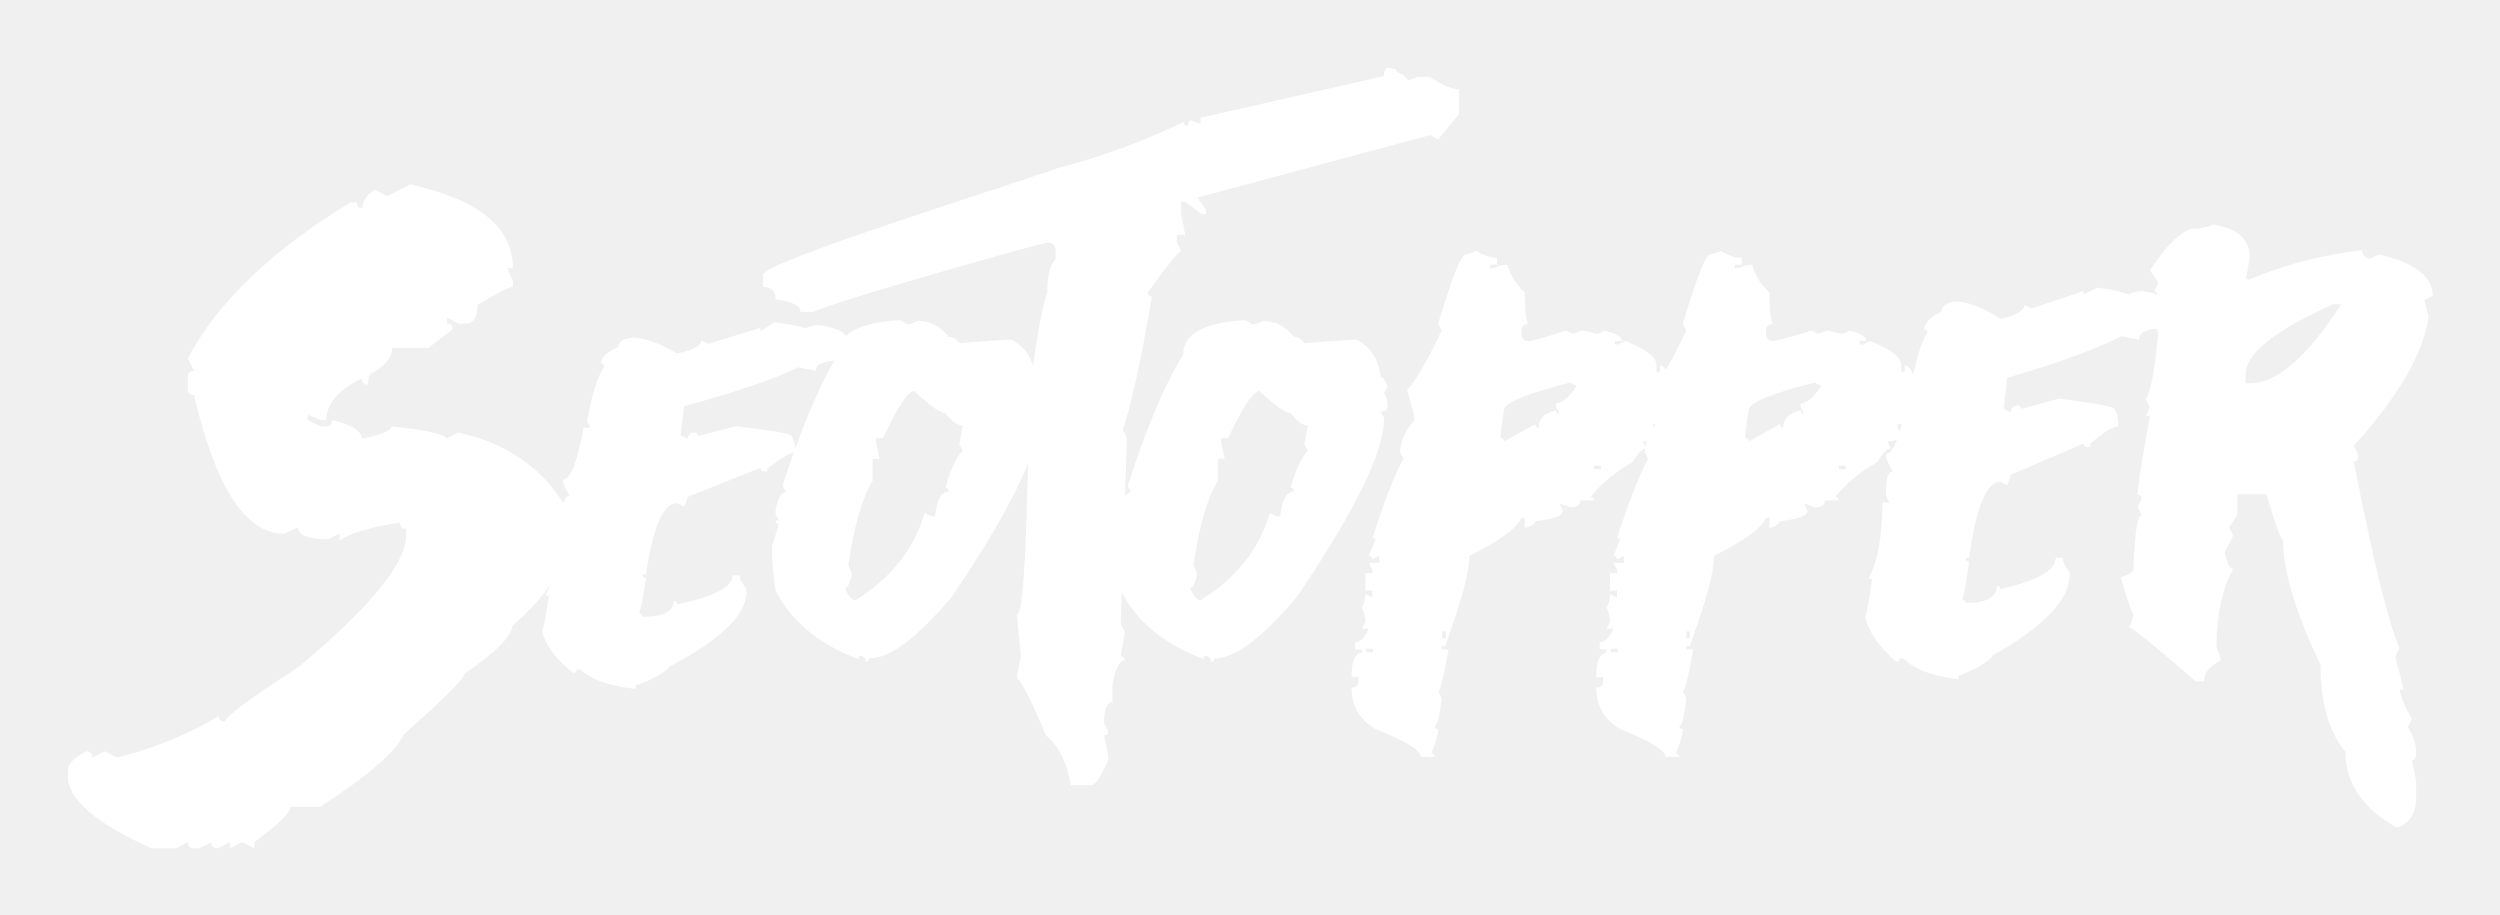
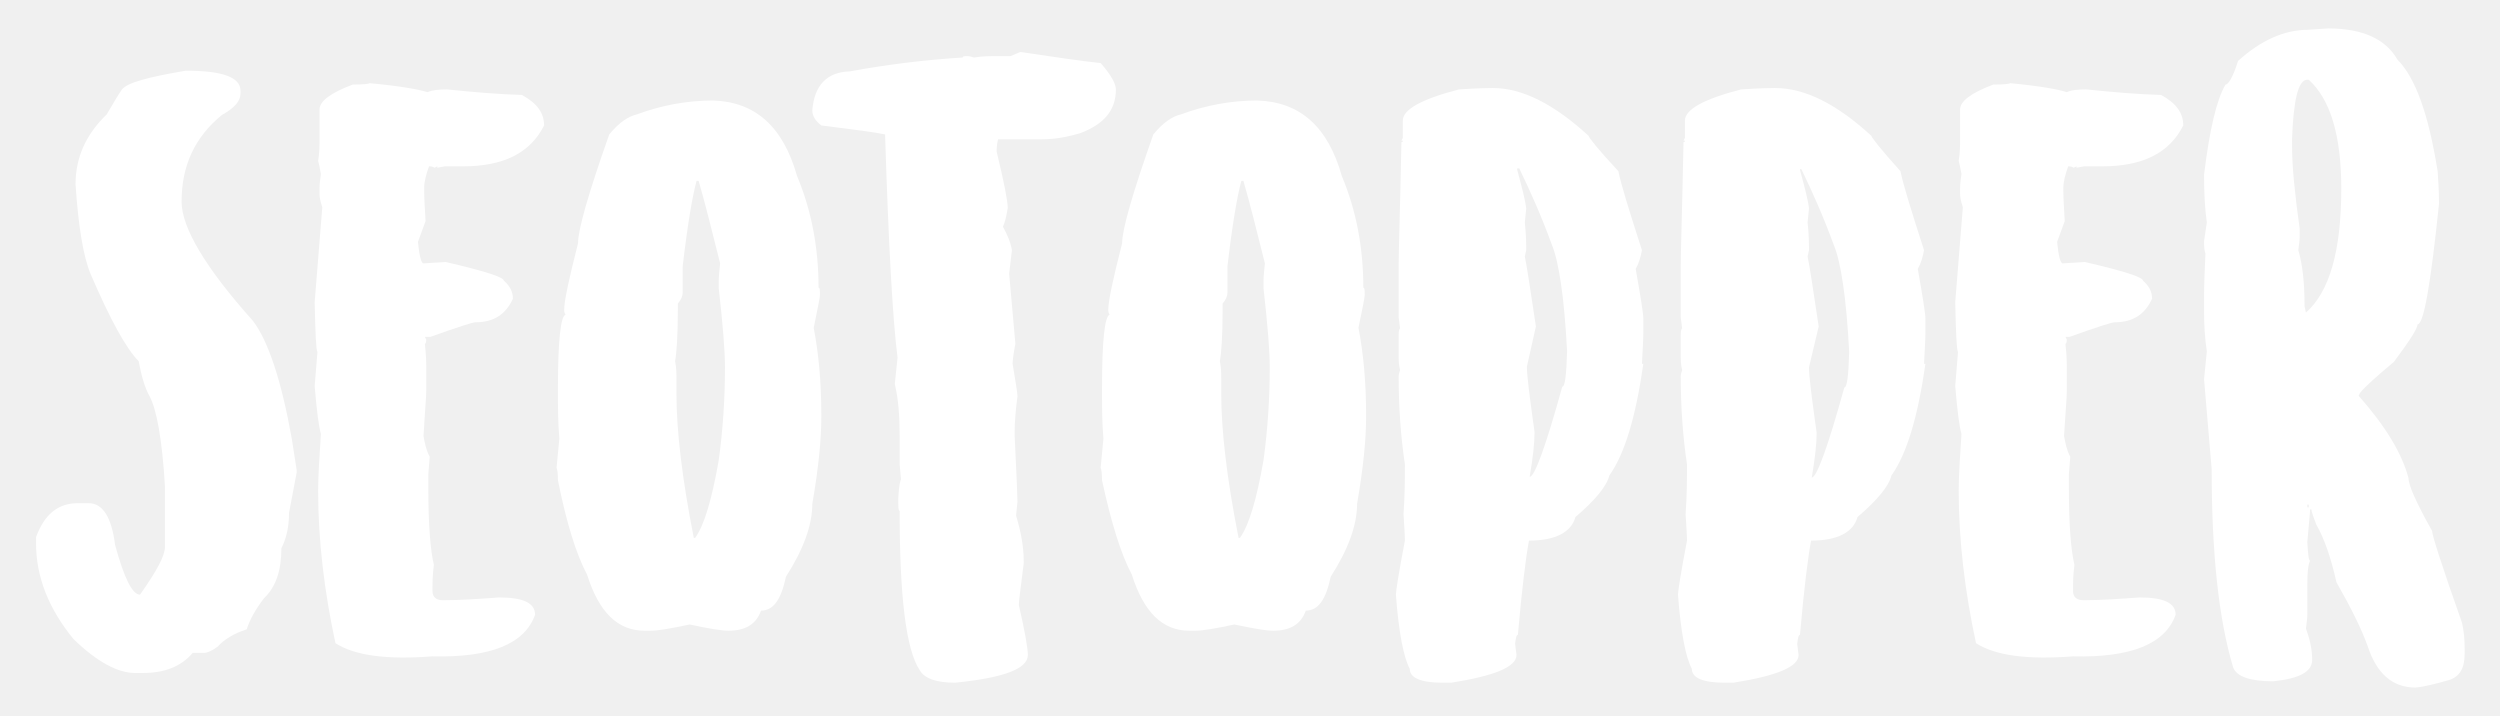
- <svg xmlns="http://www.w3.org/2000/svg" version="1.1" id="Camada_1" x="0px" y="0px" viewBox="0 0 360.7 132" style="enable-background:new 0 0 360.7 132;" xml:space="preserve">
+ <svg xmlns="http://www.w3.org/2000/svg" version="1.1" id="Camada_1" x="0px" y="0px" viewBox="0 0 360.7 103.3" style="enable-background:new 0 0 360.7 103.3;" xml:space="preserve">
  <style type="text/css">
	.st0{fill:#FFFFFF;}
</style>
  <g>
-     <path class="st0" d="M59.2,26.6C69.1,28.8,74,32.8,74,38.7h-0.8l0.8,1.8v0.9c-0.6,0-2.3,0.9-5.1,2.6c0,1.8-0.6,2.7-1.8,2.7h-0.9   l-1.7-0.9v0.9c0.6,0,0.8,0.2,0.8,0.8l-3.5,2.7h-5.2c0,1.2-0.9,2.4-2.6,3.5c-0.6,0-0.9,0.6-0.9,1.8c-0.6,0-0.9-0.3-0.9-0.9   c-3.5,1.7-5.1,3.7-5.1,6h-0.9l-1.8-0.8v0.8l1.8,0.9h0.9c0.6,0,0.8-0.3,0.8-0.9c2.9,0.7,4.3,1.6,4.3,2.7c2.9-0.6,4.3-1.2,4.3-1.8   c5.2,0.6,7.9,1.2,7.9,1.8l1.7-0.9c6.5,1.4,11.5,4.7,14.8,9.6l1.7,2.6c0,0.6-0.2,0.9-0.8,0.9l0.8,1.8c-1,4.6-3.9,8.9-8.7,13   c0,1.4-2.3,3.8-6.9,6.9c0,0.7-2.9,3.6-8.7,8.7c-1.3,2.7-5.3,6.1-12.1,10.5h-4.3c0,0.9-1.8,2.6-5.2,5.1v0.9l-1.8-0.9l-1.7,0.9v-0.9   l-1.8,0.9c-0.6,0-0.9-0.3-0.9-0.9l-1.7,0.9H28c-0.6,0-0.9-0.3-0.9-0.9l-1.7,0.9h-3.5c-8.1-3.6-12.1-7.1-12.1-10.4v-0.9   c0-0.9,0.9-1.8,2.7-2.7c0.6,0,0.8,0.3,0.8,0.9l1.8-0.9l1.8,0.9c5.6-1.4,10.5-3.5,14.7-6c0,0.6,0.3,0.8,0.9,0.8   c0-0.7,3.5-3.3,10.5-7.8c10.4-8.7,15.6-15,15.6-19.1v-0.9c-0.6,0-0.9-0.3-0.9-0.9c-4.5,0.7-7.4,1.6-8.7,2.6V77l-1.7,0.8   c-2.9,0-4.3-0.6-4.3-1.7L41,77c-5.6,0-9.9-6.7-13-20c-0.6,0-0.9-0.3-0.9-0.9v-1.7c0-0.6,0.3-0.9,0.9-0.9l-0.9-1.8   c4.3-8.1,12.1-15.6,23.5-22.5h0.9c0,0.6,0.2,0.8,0.8,0.8c0-1,0.6-1.9,1.8-2.6l1.8,0.9L59.2,26.6z" />
-     <path class="st0" d="M111.7,46.5c2.4,0.3,3.9,0.6,4.5,0.9c0.6-0.3,1.3-0.5,2-0.5c2.5,0.4,3.8,1,4,1.9c-0.5,2.2-1.3,3.3-2.5,3.3   c-1.3,0.2-2,0.6-2,1.4l-2.5-0.5c-4,1.9-9.5,3.7-16.5,5.6l-0.5,4.2l1,0.5c0.1-0.6,0.4-0.9,1-0.9c0.3,0,0.5,0.2,0.5,0.5l5.5-1.4   c5.3,0.6,8,1.1,8,1.4c0.3,0.5,0.5,1.1,0.5,1.9v0.5c-0.7,0-2,0.8-4,2.3V68h-0.5c-0.3,0-0.5-0.2-0.5-0.5l-10.5,4.2   c0,0.3-0.2,0.8-0.5,1.4l-1-0.5c-2,0-3.5,3.4-4.5,10.3h-0.5c0,0.3,0.2,0.5,0.5,0.5c-0.4,2.8-0.7,4.5-1,5.1c0.3,0,0.5,0.2,0.5,0.5   c3,0,4.5-0.8,4.5-2.3c0.3,0,0.5,0.2,0.5,0.5c5.3-1.1,8-2.5,8-4.2h1c0,0.5,0.3,1.1,1,1.9v0.5c0,3.3-3.7,6.9-11,10.7   c-0.7,0.9-2.4,1.9-5,2.8v0.5c-3.7-0.4-6.3-1.3-8-2.8h-0.5c0,0.3-0.2,0.5-0.5,0.5c-2.5-2-4-4-4.5-6.1c0.3-0.6,0.6-2.3,1-5.1h-0.5   c1.3-2.3,2-5.8,2-10.3h1l-0.5-0.9v-0.9c0.1-1.6,0.4-2.3,1-2.3c-0.7-1-1-1.8-1-2.3c1.1,0,2.1-2.5,3-7.5h1l-0.5-0.9   c0.7-4,1.6-6.7,2.5-7.9c0-0.3-0.2-0.5-0.5-0.5c0.1-0.9,0.9-1.7,2.5-2.3c0-0.8,0.7-1.2,2-1.4c1.7,0,3.9,0.8,6.5,2.3   c2.3-0.5,3.5-1.1,3.5-1.9l1,0.5l7.5-2.3v0.5L111.7,46.5z" />
-     <path class="st0" d="M130.9,46.8c0.3,0,0.8-0.1,1.5-0.5c1.8,0,3.3,0.8,4.5,2.3c0.6,0,1.1,0.3,1.5,0.9c4.2-0.3,6.7-0.5,7.5-0.5   c2,1,3.2,2.8,3.5,5.4c0.3,0,0.7,0.5,1,1.4l-0.5,0.9c0.3,0.5,0.5,1.1,0.5,1.8c0,0.6-0.3,0.9-1,0.9l0.5,0.9c0,4.9-4.2,13.4-12.5,25.7   c-5,6-9,9-12,9c0,0.3-0.2,0.5-0.5,0.5c0-0.6-0.3-0.9-1-0.9v0.5c-5.7-2.1-9.7-5.4-12-9.9c-0.3-2-0.5-3.9-0.5-5.9v-0.5l1-3.2   c-0.3,0-0.5-0.1-0.5-0.5h0.5l-0.5-0.9v-0.5c0.3-1.8,0.8-2.7,1.5-2.7l-0.5-0.9c2.7-8.3,5.3-14.6,8-18.9c0-3,3-4.7,9-5L130.9,46.8z    M126.4,63v0.9l0.5,2.3h-1v3.2c-1.5,2.4-2.7,6.5-3.5,12.2c0.3,0.6,0.5,1,0.5,1.4c-0.3,1.2-0.6,1.8-1,1.8c0.5,1.2,1,1.8,1.5,1.8   c5.2-3.2,8.5-7.4,10-12.6l1,0.5h0.5c0.3-2.4,0.9-3.6,2-3.6c0-0.3-0.2-0.5-0.5-0.5c0.7-2.5,1.5-4.3,2.5-5.4l-0.5-0.9l0.5-2.7   c-0.7,0-1.6-0.6-2.5-1.8c-0.7,0-2.2-1-4.5-3.2c-0.9,0.1-2.4,2.3-4.5,6.8H126.4z" />
-     <path class="st0" d="M204.5,11.1h1.8c1.8,1.2,3.3,1.8,4.2,1.8v3.6l-3,3.6l-1.2-0.6l-33.5,9l1.2,1.8v0.6h-0.6l-2.4-1.8h-0.6v1.8   l0.6,3h-1.2V35l0.6,1.2c-0.3,0-1.9,2-4.8,6c0,0.4,0.2,0.6,0.6,0.6c-1.7,10-3.2,16.4-4.2,19.2l0.6,1.2L161.7,90l0.6,1.2l-0.6,3.5   c0.4,0,0.6,0.2,0.6,0.6c-0.8,0-1.4,1.2-1.8,3.6v2.4c-0.8,0-1.2,1-1.2,3l0.6,1.2c0,0.4-0.2,0.6-0.6,0.6l0.6,3v0.6   c-1.1,2.4-1.9,3.6-2.4,3.6h-3c-0.6-3.4-1.8-5.8-3.6-7.2c-1.9-4.6-3.3-7.4-4.2-8.4l0.6-3l-0.6-6c1.5,0,1.5-23.8,2-33.4   c0.9-6.8,1.7-11.2,2.4-13.1c0-2.4,0.4-4,1.2-4.8v-1.2c0-0.8-0.4-1.2-1.2-1.2c-0.6,0-29.2,8-33.8,10h-1.8c0-0.9-1.2-1.5-3.6-1.8   c0-1.2-0.6-1.8-1.8-1.8v-1.8c0.5-1.9,32-11.7,42.7-15.4c6.2-1.6,12.1-3.8,18-6.6c0,0.4,0.2,0.6,0.6,0.6c0.2-1.6,0.8-0.4,1.8-0.4   v-0.8l26.4-6c0.3-2,0.9-1,1.8-1c0.2,0.9,0.7,0.1,1.8,1.6L204.5,11.1z" />
-     <path class="st0" d="M180.7,46.8c0.3,0,0.8-0.1,1.5-0.5c1.8,0,3.3,0.8,4.5,2.3c0.6,0,1.1,0.3,1.5,0.9c4.2-0.3,6.7-0.5,7.5-0.5   c2,1,3.2,2.8,3.5,5.4c0.3,0,0.7,0.5,1,1.4l-0.5,0.9c0.3,0.5,0.5,1.1,0.5,1.8c0,0.6-0.3,0.9-1,0.9l0.5,0.9c0,4.9-4.2,13.4-12.5,25.7   c-5,6-9,9-12,9c0,0.3-0.2,0.5-0.5,0.5c0-0.6-0.3-0.9-1-0.9v0.5c-5.7-2.1-9.7-5.4-12-9.9c-0.3-2-0.5-3.9-0.5-5.9v-0.5l1-3.2   c-0.3,0-0.5-0.1-0.5-0.5h0.5l-0.5-0.9v-0.5c0.3-1.8,0.8-2.7,1.5-2.7l-0.5-0.9c2.7-8.3,5.3-14.6,8-18.9c0-3,3-4.7,9-5L180.7,46.8z    M176.2,63v0.9l0.5,2.3h-1v3.2c-1.5,2.4-2.7,6.5-3.5,12.2c0.3,0.6,0.5,1,0.5,1.4c-0.3,1.2-0.6,1.8-1,1.8c0.5,1.2,1,1.8,1.5,1.8   c5.2-3.2,8.5-7.4,10-12.6l1,0.5h0.5c0.3-2.4,0.9-3.6,2-3.6c0-0.3-0.2-0.5-0.5-0.5c0.7-2.5,1.5-4.3,2.5-5.4l-0.5-0.9l0.5-2.7   c-0.7,0-1.6-0.6-2.5-1.8c-0.7,0-2.2-1-4.5-3.2c-0.9,0.1-2.4,2.3-4.5,6.8H176.2z" />
-     <path class="st0" d="M216,38.2h-1v0.5h0.5c0.6-0.3,1.3-0.5,2-0.5c0.3,1.3,1.1,2.7,2.5,4c0,2.7,0.2,4.2,0.5,4.5c-0.7,0.1-1,0.4-1,1   v0.5c0.1,0.7,0.4,1,1,1c0.5,0,2.3-0.5,5.5-1.5l1,0.5c0.7-0.3,1.2-0.5,1.5-0.5l2,0.5l1-0.5c1.7,0.4,2.5,0.9,2.5,1.5h-1v0.5h0.5   l1-0.5c3,1.2,4.5,2.3,4.5,3.5v1h0.5v-1c1,0.2,1.5,1.5,1.5,4v0.5c-0.4,2.7-1.2,4-2.5,4v0.5c0,0.3,0.2,0.5,0.5,0.5c0,1-0.7,1.5-2,1.5   l0.5,1c-0.5,0-1.2,0.7-2,2c-2.3,1.3-4.3,2.9-6,5c0.3,0,0.5,0.2,0.5,0.5h-2c0,0.7-0.5,1-1.5,1c-0.7-0.3-1.2-0.5-1.5-0.5l0.5,1   c0,0.7-1.3,1.2-4,1.5c0,0.3-0.5,0.7-1.5,1v-1.5h-0.5c-0.6,1.5-3.1,3.3-7.5,5.5c0,2.4-1.2,6.7-3.5,13h-0.5v0.5h1c-0.7,4-1.2,6-1.5,6   l0.5,1c-0.3,2.7-0.6,4-1,4c0,0.3,0.2,0.5,0.5,0.5c0,0.7-0.3,1.8-1,3.5c0.3,0,0.5,0.2,0.5,0.5h-2c0-0.9-2.2-2.3-6.5-4   c-2.3-1.3-3.5-3.3-3.5-6c0.7,0,1-0.3,1-1v-0.5h-1c0-2.3,0.5-3.5,1.5-3.5v-0.5h-1v-1c0.7,0,1.4-0.7,2-2h-1l0.5-1   c0-0.7-0.2-1.4-0.5-2c0.3-0.6,0.5-1.3,0.5-2l1,0.5v-1h-1v-2.5h1v-0.5l-0.5-1h1.5v-1l-1,0.5c0-0.3-0.2-0.5-0.5-0.5l1-2.5h-0.5   c1.8-5.6,3.3-9.4,4.5-11.5l-0.5-1c0.1-1.5,0.7-3,2-4.5v-1l-1-3.5c1-0.8,2.7-3.7,5-8.5l-0.5-1c2-6.7,3.3-10,4-10   c0.3,0,0.8-0.2,1.5-0.5c1.1,0.7,2.1,1,3,1V38.2z M197.1,93.6v0.5h1v-0.5H197.1z M208.1,91.1v1h0.5v-1H208.1z M221.5,61.2   c0,0.3,0.2,0.5,0.5,0.5c0-1.3,0.8-2.1,2.5-2.5c0,0.3,0.2,0.5,0.5,0.5l-0.5-1v-0.5c0.8,0,1.8-0.8,3-2.5l-1-0.5   c-6.3,1.6-9.5,2.9-9.5,4c-0.3,1.8-0.5,3.2-0.5,4c0.3,0,0.5,0.2,0.5,0.5L221.5,61.2z M230,67.2v0.5h1v-0.5H230z" />
-     <path class="st0" d="M251.3,38.2h-1v0.5h0.5c0.6-0.3,1.3-0.5,2-0.5c0.3,1.3,1.1,2.7,2.5,4c0,2.7,0.2,4.2,0.5,4.5   c-0.7,0.1-1,0.4-1,1v0.5c0.1,0.7,0.4,1,1,1c0.5,0,2.3-0.5,5.5-1.5l1,0.5c0.7-0.3,1.2-0.5,1.5-0.5l2,0.5l1-0.5   c1.7,0.4,2.5,0.9,2.5,1.5h-1v0.5h0.5l1-0.5c3,1.2,4.5,2.3,4.5,3.5v1h0.5v-1c1,0.2,1.5,1.5,1.5,4v0.5c-0.4,2.7-1.2,4-2.5,4v0.5   c0,0.3,0.2,0.5,0.5,0.5c0,1-0.7,1.5-2,1.5l0.5,1c-0.5,0-1.2,0.7-2,2c-2.3,1.3-4.3,2.9-6,5c0.3,0,0.5,0.2,0.5,0.5h-2   c0,0.7-0.5,1-1.5,1c-0.7-0.3-1.2-0.5-1.5-0.5l0.5,1c0,0.7-1.3,1.2-4,1.5c0,0.3-0.5,0.7-1.5,1v-1.5h-0.5c-0.6,1.5-3.1,3.3-7.5,5.5   c0,2.4-1.2,6.7-3.5,13h-0.5v0.5h1c-0.7,4-1.2,6-1.5,6l0.5,1c-0.3,2.7-0.6,4-1,4c0,0.3,0.2,0.5,0.5,0.5c0,0.7-0.3,1.8-1,3.5   c0.3,0,0.5,0.2,0.5,0.5h-2c0-0.9-2.2-2.3-6.5-4c-2.3-1.3-3.5-3.3-3.5-6c0.7,0,1-0.3,1-1v-0.5h-1c0-2.3,0.5-3.5,1.5-3.5v-0.5h-1v-1   c0.7,0,1.4-0.7,2-2h-1l0.5-1c0-0.7-0.2-1.4-0.5-2c0.3-0.6,0.5-1.3,0.5-2l1,0.5v-1h-1v-2.5h1v-0.5l-0.5-1h1.5v-1l-1,0.5   c0-0.3-0.2-0.5-0.5-0.5l1-2.5h-0.5c1.8-5.6,3.3-9.4,4.5-11.5l-0.5-1c0.1-1.5,0.7-3,2-4.5v-1l-1-3.5c1-0.8,2.7-3.7,5-8.5l-0.5-1   c2-6.7,3.3-10,4-10c0.3,0,0.8-0.2,1.5-0.5c1.1,0.7,2.1,1,3,1V38.2z M232.4,93.6v0.5h1v-0.5H232.4z M243.3,91.1v1h0.5v-1H243.3z    M256.8,61.2c0,0.3,0.2,0.5,0.5,0.5c0-1.3,0.8-2.1,2.5-2.5c0,0.3,0.2,0.5,0.5,0.5l-0.5-1v-0.5c0.8,0,1.8-0.8,3-2.5l-1-0.5   c-6.3,1.6-9.5,2.9-9.5,4c-0.3,1.8-0.5,3.2-0.5,4c0.3,0,0.5,0.2,0.5,0.5L256.8,61.2z M265.3,67.2v0.5h1v-0.5H265.3z" />
-     <path class="st0" d="M302.6,41.5c2.4,0.3,3.9,0.7,4.5,1c0.6-0.3,1.3-0.5,2-0.5c2.5,0.4,3.8,1.1,4,2c-0.5,2.3-1.3,3.5-2.5,3.5   c-1.3,0.2-2,0.7-2,1.5l-2.5-0.5c-4,2-9.5,4-16.5,6l-0.5,4.5l1,0.5c0.1-0.7,0.4-1,1-1c0.3,0,0.5,0.2,0.5,0.5l5.5-1.5   c5.3,0.7,8,1.2,8,1.5c0.3,0.6,0.5,1.2,0.5,2v0.5c-0.7,0-2,0.8-4,2.5v0.5h-0.5c-0.3,0-0.5-0.2-0.5-0.5l-10.5,4.5   c0,0.3-0.2,0.8-0.5,1.5l-1-0.5c-2,0-3.5,3.7-4.5,11h-0.5c0,0.3,0.2,0.5,0.5,0.5c-0.4,3-0.7,4.8-1,5.5c0.3,0,0.5,0.2,0.5,0.5   c3,0,4.5-0.8,4.5-2.5c0.3,0,0.5,0.2,0.5,0.5c5.3-1.2,8-2.7,8-4.5h1c0,0.5,0.3,1.2,1,2v0.5c0,3.5-3.7,7.4-11,11.5c-0.7,1-2.4,2-5,3   v0.5c-3.7-0.4-6.3-1.4-8-3h-0.5c0,0.3-0.2,0.5-0.5,0.5c-2.5-2.2-4-4.3-4.5-6.5c0.3-0.7,0.6-2.5,1-5.5h-0.5c1.3-2.5,2-6.2,2-11h1   l-0.5-1v-1c0.1-1.7,0.4-2.5,1-2.5c-0.7-1.1-1-1.9-1-2.5c1.1,0,2.1-2.7,3-8h1l-0.5-1c0.7-4.3,1.6-7.2,2.5-8.5c0-0.3-0.2-0.5-0.5-0.5   c0.1-0.9,0.9-1.8,2.5-2.5c0-0.8,0.7-1.3,2-1.5c1.7,0,3.9,0.8,6.5,2.5c2.3-0.5,3.5-1.2,3.5-2l1,0.5l7.5-2.5v0.5L302.6,41.5z" />
-     <path class="st0" d="M324,40.3h0.6c4.9-2.1,10.3-3.5,16.2-4.2c0.1,0.8,0.5,1.2,1.2,1.2l1.2-0.6c5.2,1.2,7.8,3.2,7.8,6l-1.2,0.6   l0.6,2.4c-0.8,5.4-4.4,11.6-10.8,18.6l0.6,1.2V66c0,0.4-0.2,0.6-0.6,0.6c2.9,14.9,5.2,23.9,6.6,26.9l-0.6,1.2l1.2,4.8h-0.6   c0.4,1.6,1,3,1.8,4.2l-0.6,1.2c0.8,1.3,1.2,2.4,1.2,3.6c0,0.8-0.2,1.2-0.6,1.2l0.6,3v2.4c0,2.1-0.8,3.4-2.4,4.2h-0.6   c-4.8-2.8-7.2-6.4-7.2-10.8c-2.4-2.9-3.6-7.2-3.6-12.6c-3.6-7.5-5.4-13.5-5.4-18c-0.3,0-1.1-2.2-2.4-6.6h-4.2v3l-1.2,1.8l0.6,1.2   l-1.2,2.4c0.3,1.6,0.7,2.4,1.2,2.4c-1.6,2.8-2.4,6.7-2.4,11.4c0.4,0.8,0.6,1.4,0.6,1.8c-1.6,0.8-2.4,1.8-2.4,3h-1.2   c-6-5.2-9.2-7.8-9.6-7.8c0.4-0.9,0.6-1.5,0.6-1.8c-0.5-1.1-1.1-2.8-1.8-5.4c1.2-0.4,1.8-0.8,1.8-1.2c0.2-5.2,0.6-7.8,1.2-7.8   l-0.6-1.2L309,72c0-0.4-0.2-0.6-0.6-0.6c0-1.1,0.6-4.9,1.8-11.4h-0.6l0.6-1.2l-0.6-1.2c0.7-1.1,1.3-4.3,1.8-9.6   c-0.4-0.7-0.6-1.6-0.6-2.4L312,45c-0.4-2-0.8-3-1.2-3l0.6-1.2l-1.2-1.8c2.3-3.5,4.3-5.5,6-6c1.3,0,2.3-0.2,3-0.6   c3.6,0.5,5.4,2.1,5.4,4.8L324,40.3z M324,55.3h0.6c3.9,0,8.3-3.8,13.2-11.4h-1.2C328.2,47.7,324,51,324,54V55.3z" />
+     <path class="st0" d="M34.7,13.1v0.4c0,1.1-0.9,2.1-2.7,3.1c-3.9,3.2-5.8,7.3-5.8,12.5c0,3.7,3.4,9.5,10.3,17.2   c2.2,2.9,4.1,8.6,5.6,17l0.7,4.5v0.4l-1.1,5.8c0,2.1-0.4,3.7-1.1,5.1c0,3.2-0.8,5.6-2.5,7.2c-1.3,1.7-2.1,3.2-2.5,4.5   c-1.9,0.6-3.3,1.5-4.2,2.5c-0.8,0.6-1.5,0.9-2,0.9h-1.6c-1.7,2-4.1,2.9-7.2,2.9h-1.1c-2.5,0-5.5-1.6-8.9-4.9   C7,87.8,5.2,83.2,5.2,78.4v-0.9c1.2-3.3,3.2-4.9,6-4.9h1.6c2,0,3.3,2,3.8,6c1.3,4.8,2.5,7.2,3.6,7.2c2.4-3.4,3.6-5.6,3.6-6.9v-8.7   c-0.4-6.8-1.2-11.1-2.2-13c-0.7-1.2-1.2-3-1.6-5.1c-1.8-1.8-4.1-6-6.9-12.5c-1.1-2.6-1.8-7-2.2-13c0-3.9,1.5-7.2,4.5-10.1   c1-1.7,1.7-2.9,2.2-3.6c0.8-1,3.9-1.8,9.2-2.7C32,10.2,34.7,11.1,34.7,13.1z" />
+     <path class="st0" d="M61.7,13.3c0.6-0.3,1.6-0.4,2.8-0.4c3.9,0.4,7.4,0.7,10.8,0.8c2.2,1.2,3.2,2.6,3.2,4.4c-2,4-5.9,5.9-11.7,5.9   h-2.6l-1.1,0.2V24l-0.4,0.2c-0.3-0.2-0.6-0.2-0.8-0.2c-0.4,1.1-0.7,2.2-0.7,3.1v0.4c0,1.1,0.1,2.6,0.2,4.4l-1.1,3   c0.2,2.1,0.5,3.1,0.8,3.1c0.3,0,1.4-0.1,3.2-0.2c5.6,1.3,8.4,2.2,8.4,2.7c0.9,0.8,1.3,1.6,1.3,2.6c-1,2.2-2.7,3.4-5.4,3.4   c-0.4,0-2.6,0.7-6.5,2.1h-0.8l0.2,0.4c0,0.4-0.1,0.6-0.2,0.6c0.2,1.7,0.2,2.9,0.2,3.6v3.2c0,1-0.2,3.1-0.4,6.5   c0.2,1.1,0.4,2.1,0.9,3l-0.2,2.5v2.1c0,5.3,0.3,8.9,0.8,11c-0.2,1.5-0.2,2.6-0.2,3.4v0.4c0,0.8,0.5,1.3,1.5,1.3   c2.6,0,5.3-0.2,8.1-0.4c3.5,0,5.2,0.8,5.2,2.5c-1.5,4.2-6.4,6.2-14.8,6c-6.6,0.5-11.2-0.1-14-1.9c-1.6-7.4-2.5-14.8-2.5-22   c0-2.2,0.2-5,0.4-8.2c-0.3-1-0.6-3.3-0.9-6.9l0.4-4.9c-0.2-0.3-0.3-2.7-0.4-7.2l1.1-13.7c-0.3-0.9-0.4-1.5-0.4-1.9v-0.8   c0-0.7,0.1-1.3,0.2-2.1c-0.2-1-0.3-1.6-0.4-1.9c0.2-1.2,0.2-2.2,0.2-3v-4.4c0-1.2,1.6-2.4,4.8-3.6c1.6,0,2.4-0.1,2.4-0.2   C57.7,12.4,60.4,12.9,61.7,13.3z" />
+     <path class="st0" d="M115,25.4c2.1,5,3.1,10.4,3.1,16.1c0.2,0,0.2,0.4,0.2,1.1c0,0.3-0.3,1.8-0.9,4.7c0.7,3.6,1.1,7.8,1.1,12.5v0.4   c0,3.2-0.4,7.3-1.3,12.5c0,3.1-1.3,6.6-3.8,10.5c-0.7,3.3-1.8,4.9-3.6,4.9c-0.7,2-2.3,2.9-4.7,2.9c-1,0-2.8-0.3-5.6-0.9   c-2.8,0.6-4.6,0.9-5.6,0.9h-0.9c-3.9,0-6.6-2.7-8.3-8.1c-1.6-3-3-7.6-4.2-13.6c0-1.1-0.1-1.6-0.2-1.8l0.4-4.2   c-0.2-2.4-0.2-4.6-0.2-6.5v-0.9c0-6.8,0.4-10.3,1.1-10.5c-0.2-0.3-0.2-0.5-0.2-0.7c0-1.3,0.7-4.5,2-9.6c0-2,1.5-7.2,4.5-15.7   c1.4-1.7,2.7-2.6,4-2.9c3.5-1.3,7.2-2,11-2C109,14.7,113,18.3,115,25.4z M100.5,26.1c-0.6,2.2-1.3,6.3-2,12.3v3.8   c0,0.5-0.2,1-0.7,1.6v0.9c0,3.9-0.2,6.4-0.4,7.4c0.2,1,0.2,1.8,0.2,2.5v2.2c0,5.3,0.8,12.2,2.5,20.8h0.2c1.3-1.8,2.4-5.5,3.4-11.2   c0.6-4.4,0.9-8.9,0.9-13.4c0-2.3-0.3-6.1-0.9-11.4v-1.1c0-0.6,0.1-1.5,0.2-2.5c-1.2-4.8-2.2-8.8-3.1-11.9H100.5z" />
+     <path class="st0" d="M147.2,7.5c4.8,0.7,8.7,1.3,11.6,1.6c1.5,1.7,2.2,3,2.2,3.8c0,3-1.7,5-5.1,6.3c-2,0.6-3.8,0.9-5.6,0.9h-6.3   c-0.2,0.8-0.2,1.4-0.2,1.8c1.1,4.5,1.6,7.2,1.6,8.1c-0.2,1.2-0.4,2.1-0.7,2.7c0.6,1.1,1.1,2.2,1.3,3.4l-0.4,3.4l0.9,10.1   c-0.3,1.5-0.4,2.5-0.4,2.9c0.4,2.5,0.7,4.1,0.7,4.7c-0.3,2.2-0.4,3.9-0.4,4.9v0.9c0.3,5.9,0.4,9,0.4,9.4l-0.2,2   c0.7,2.3,1.1,4.5,1.1,6.5v0.4c-0.4,3.3-0.7,5.3-0.7,6c0.9,3.9,1.3,6.3,1.3,7.2c0,2-3.5,3.3-10.5,4c-2.7,0-4.4-0.6-5.1-1.8   c-2-3-2.9-10.7-2.9-23c-0.2,0-0.2-0.6-0.2-1.8c0.1-1.8,0.3-2.7,0.4-2.7l-0.2-2.2v-4.2c0-2.9-0.2-5.3-0.7-7.4l0.4-3.8   c-0.7-5.4-1.3-16.2-1.8-32.2c-1.3-0.3-4.4-0.7-9.2-1.3c-0.9-0.7-1.3-1.4-1.3-2.2c0.3-3.6,2.1-5.5,5.4-5.6c6-1.1,11.4-1.7,16.3-2   c0-0.2,0.2-0.2,0.7-0.2c0.3,0,0.6,0.1,0.9,0.2c1.3-0.2,2.3-0.2,3.1-0.2h2.2L147.2,7.5z" />
+     <path class="st0" d="M193.6,25.4c2.1,5,3.1,10.4,3.1,16.1c0.2,0,0.2,0.4,0.2,1.1c0,0.3-0.3,1.8-0.9,4.7c0.7,3.6,1.1,7.8,1.1,12.5   v0.4c0,3.2-0.4,7.3-1.3,12.5c0,3.1-1.3,6.6-3.8,10.5c-0.7,3.3-1.8,4.9-3.6,4.9c-0.7,2-2.3,2.9-4.7,2.9c-1,0-2.8-0.3-5.6-0.9   c-2.8,0.6-4.6,0.9-5.6,0.9h-0.9c-3.9,0-6.6-2.7-8.3-8.1c-1.6-3-3-7.6-4.3-13.6c0-1.1-0.1-1.6-0.2-1.8l0.4-4.2   c-0.2-2.4-0.2-4.6-0.2-6.5v-0.9c0-6.8,0.4-10.3,1.1-10.5c-0.2-0.3-0.2-0.5-0.2-0.7c0-1.3,0.7-4.5,2-9.6c0-2,1.5-7.2,4.5-15.7   c1.4-1.7,2.7-2.6,4-2.9c3.5-1.3,7.2-2,11-2C187.6,14.7,191.6,18.3,193.6,25.4z M179.1,26.1c-0.6,2.2-1.3,6.3-2,12.3v3.8   c0,0.5-0.2,1-0.7,1.6v0.9c0,3.9-0.2,6.4-0.4,7.4c0.2,1,0.2,1.8,0.2,2.5v2.2c0,5.3,0.8,12.2,2.5,20.8h0.2c1.3-1.8,2.4-5.5,3.4-11.2   c0.6-4.4,0.9-8.9,0.9-13.4c0-2.3-0.3-6.1-0.9-11.4v-1.1c0-0.6,0.1-1.5,0.2-2.5c-1.2-4.8-2.2-8.8-3.1-11.9H179.1z" />
+     <path class="st0" d="M229.2,19.6c0,0.2,1.4,2,4.3,5.1c0.4,2,1.6,5.8,3.4,11.4c-0.2,1-0.4,1.8-0.9,2.7c0.7,4,1.1,6.4,1.1,7.2v2   c0,1-0.1,2.5-0.2,4.5h0.2c-1.1,7.7-2.7,13-4.9,16.1c-0.4,1.6-2.1,3.6-4.9,6c-0.6,2.2-2.9,3.4-6.7,3.4c-0.4,2.1-1,6.7-1.6,13.6   c-0.2,0-0.3,0.4-0.4,1.3l0.2,1.6c0,1.7-3.1,3-9.4,4h-1.3c-3.1,0-4.7-0.7-4.7-2c-0.9-1.7-1.6-5.3-2-10.7c0-0.5,0.4-3.1,1.3-7.8   c0-0.8-0.1-2.1-0.2-3.8c0.2-2.9,0.2-5.2,0.2-7.2c-0.6-4-0.9-8.2-0.9-12.7c0-0.3,0.1-0.6,0.2-0.9c-0.2-0.8-0.2-1.5-0.2-2v-3.1   c0-0.6,0.1-0.9,0.2-0.9l-0.2-1.6v-7.6c0-2,0.2-7.8,0.4-17.7c0.2,0,0.2-0.1,0.2-0.2h-0.2l0.2-0.4v-2.5c0-1.6,2.7-3.1,8.1-4.5   c3-0.2,4.6-0.2,4.9-0.2C219.6,12.7,224.2,15,229.2,19.6z M218.9,24.3v0.2c0.7,2.6,1.2,4.5,1.3,5.6l-0.2,2c0.2,1.8,0.2,3.1,0.2,4   l-0.2,0.9c0.3,1.4,0.8,4.8,1.6,10.1l-1.3,5.8c0,1.3,0.4,4.4,1.1,9.4v0.2c0,1.3-0.2,3.4-0.7,6.3c0.7,0,2.3-4.3,4.7-13   c0.4,0,0.6-1.7,0.7-5.1c-0.4-7.8-1.2-13-2.2-15.4c-1.5-4.1-3.1-7.7-4.7-11H218.9z" />
+     <path class="st0" d="M270,19.6c0,0.2,1.4,2,4.2,5.1c0.4,2,1.6,5.8,3.4,11.4c-0.2,1-0.4,1.8-0.9,2.7c0.7,4,1.1,6.4,1.1,7.2v2   c0,1-0.1,2.5-0.2,4.5h0.2c-1.1,7.7-2.7,13-4.9,16.1c-0.4,1.6-2.1,3.6-4.9,6c-0.6,2.2-2.9,3.4-6.7,3.4c-0.4,2.1-1,6.7-1.6,13.6   c-0.2,0-0.3,0.4-0.4,1.3l0.2,1.6c0,1.7-3.1,3-9.4,4h-1.3c-3.1,0-4.7-0.7-4.7-2c-0.9-1.7-1.6-5.3-2-10.7c0-0.5,0.4-3.1,1.3-7.8   c0-0.8-0.1-2.1-0.2-3.8c0.2-2.9,0.2-5.2,0.2-7.2c-0.6-4-0.9-8.2-0.9-12.7c0-0.3,0.1-0.6,0.2-0.9c-0.2-0.8-0.2-1.5-0.2-2v-3.1   c0-0.6,0.1-0.9,0.2-0.9l-0.2-1.6v-7.6c0-2,0.2-7.8,0.4-17.7c0.2,0,0.2-0.1,0.2-0.2h-0.2l0.2-0.4v-2.5c0-1.6,2.7-3.1,8.1-4.5   c3-0.2,4.6-0.2,4.9-0.2C260.4,12.7,265,15,270,19.6z M259.7,24.3v0.2c0.7,2.6,1.2,4.5,1.3,5.6l-0.2,2c0.2,1.8,0.2,3.1,0.2,4   l-0.2,0.9c0.3,1.4,0.8,4.8,1.6,10.1L261,53c0,1.3,0.4,4.4,1.1,9.4v0.2c0,1.3-0.2,3.4-0.7,6.3c0.7,0,2.3-4.3,4.7-13   c0.4,0,0.6-1.7,0.7-5.1c-0.4-7.8-1.2-13-2.2-15.4c-1.5-4.1-3.1-7.7-4.7-11H259.7z" />
+     <path class="st0" d="M298.2,13.3c0.6-0.3,1.6-0.4,2.8-0.4c3.9,0.4,7.4,0.7,10.8,0.8c2.2,1.2,3.2,2.6,3.2,4.4c-2,4-5.9,5.9-11.7,5.9   h-2.6l-1.1,0.2V24l-0.4,0.2c-0.3-0.2-0.6-0.2-0.8-0.2c-0.4,1.1-0.7,2.2-0.7,3.1v0.4c0,1.1,0.1,2.6,0.2,4.4l-1.1,3   c0.2,2.1,0.5,3.1,0.8,3.1c0.3,0,1.4-0.1,3.2-0.2c5.6,1.3,8.4,2.2,8.4,2.7c0.9,0.8,1.3,1.6,1.3,2.6c-1,2.2-2.7,3.4-5.4,3.4   c-0.4,0-2.6,0.7-6.5,2.1H298l0.2,0.4c0,0.4-0.1,0.6-0.2,0.6c0.2,1.7,0.2,2.9,0.2,3.6v3.2c0,1-0.2,3.1-0.4,6.5   c0.2,1.1,0.4,2.1,0.9,3l-0.2,2.5v2.1c0,5.3,0.3,8.9,0.8,11c-0.2,1.5-0.2,2.6-0.2,3.4v0.4c0,0.8,0.5,1.3,1.5,1.3   c2.6,0,5.3-0.2,8.1-0.4c3.5,0,5.2,0.8,5.2,2.5c-1.5,4.2-6.4,6.2-14.8,6c-6.6,0.5-11.2-0.1-14-1.9c-1.6-7.4-2.5-14.8-2.5-22   c0-2.2,0.2-5,0.4-8.2c-0.3-1-0.6-3.3-0.9-6.9l0.4-4.9c-0.2-0.3-0.3-2.7-0.4-7.2l1.1-13.7c-0.3-0.9-0.4-1.5-0.4-1.9v-0.8   c0-0.7,0.1-1.3,0.2-2.1c-0.2-1-0.3-1.6-0.4-1.9c0.2-1.2,0.2-2.2,0.2-3v-4.4c0-1.2,1.6-2.4,4.8-3.6c1.6,0,2.4-0.1,2.4-0.2   C294.3,12.4,297,12.9,298.2,13.3z" />
+     <path class="st0" d="M345.9,8.6c2.6,2.6,4.5,7.9,5.8,16.1c0.2,2.6,0.2,4.2,0.2,4.7c-1.2,11.6-2.2,17.4-3.1,17.4   c0,0.6-1.1,2.3-3.4,5.4c-2.5,2.1-4.2,3.6-4.9,4.5l-0.2,0.4c3.9,4.4,6.3,8.4,7.2,11.9c0,1,1.1,3.5,3.4,7.6c0,0.6,1.4,5,4.3,13.2   c0.3,1.2,0.4,2.5,0.4,3.8v0.7c0,2.1-0.7,3.3-2.2,3.8c-2.1,0.6-3.7,1-4.9,1.1c-3.3,0-5.6-2-6.9-6c-0.9-2.5-2.4-5.5-4.5-9.2   c-0.8-3.6-1.8-6.4-2.9-8.3c-0.4-1.1-0.7-1.8-0.7-2.2h-0.2c0,0.6-0.2,2.2-0.4,4.7c0.1,1.8,0.2,2.7,0.4,2.7c-0.3,0.6-0.4,1.8-0.4,3.6   v4.2c0,0.5-0.1,1.2-0.2,2c0.6,1.6,0.9,3.1,0.9,4.5c0,1.7-1.8,2.7-5.6,3.1c-3.4,0-5.3-0.7-5.8-2c-2.1-7-3.1-16.5-3.1-28.6l-1.1-13   l0.4-4c-0.3-2-0.4-3.9-0.4-5.8v-2c0-1.9,0.1-4,0.2-6.3c-0.2-0.6-0.2-1.2-0.2-1.8l0.4-2.7c-0.3-2.1-0.4-4.4-0.4-6.9   c0.8-6.5,1.8-10.8,3.1-13c0.4,0,1.1-1.1,1.8-3.4c3.3-3,6.7-4.5,10.1-4.5c0.1,0,1.1-0.1,2.9-0.2C340.8,4.1,344.2,5.6,345.9,8.6z    M330.7,21.1c0,3,0.4,6.9,1.1,11.9v1.1c0,0.5-0.1,1.2-0.2,2c0.6,2,0.9,4.6,0.9,8.1l0.2,0.9c3.4-3,5.1-8.9,5.1-17.9   c0-7.7-1.6-12.9-4.7-15.7h-0.2c-1.3,0-2,2.9-2.2,8.5V21.1z M332.9,72.8v0.4h0.2v-0.4H332.9z" />
  </g>
</svg>
